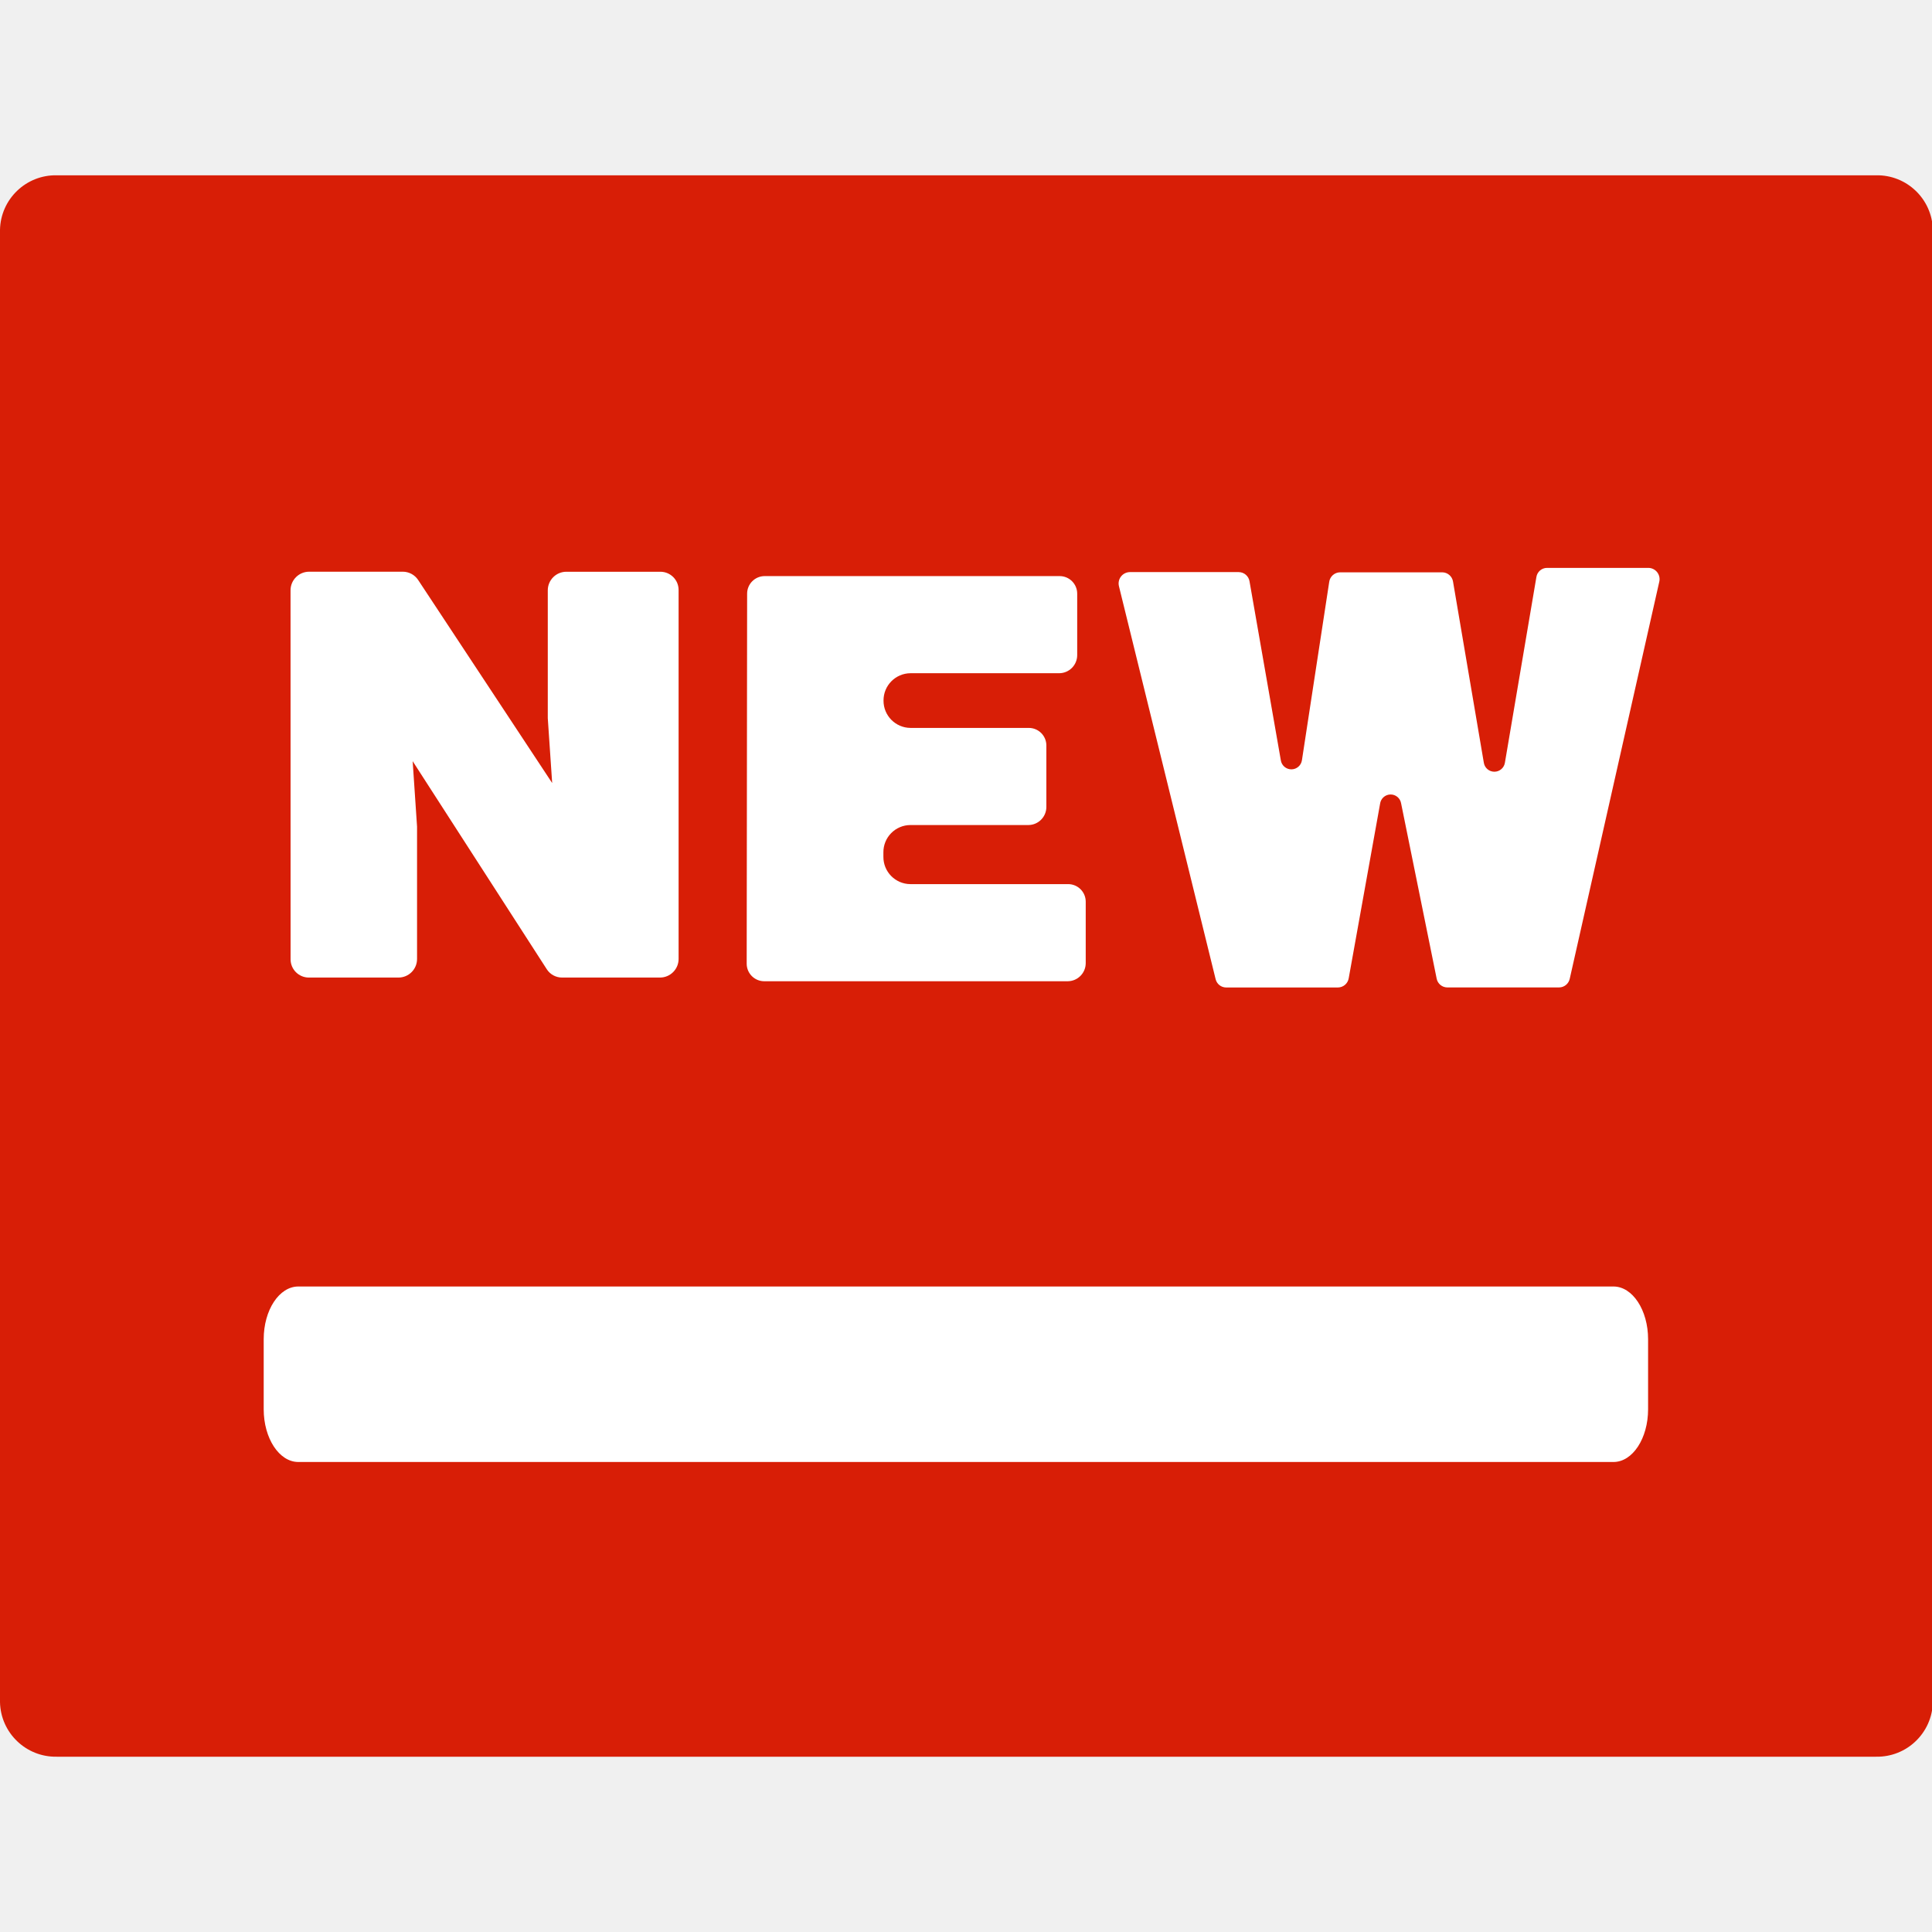
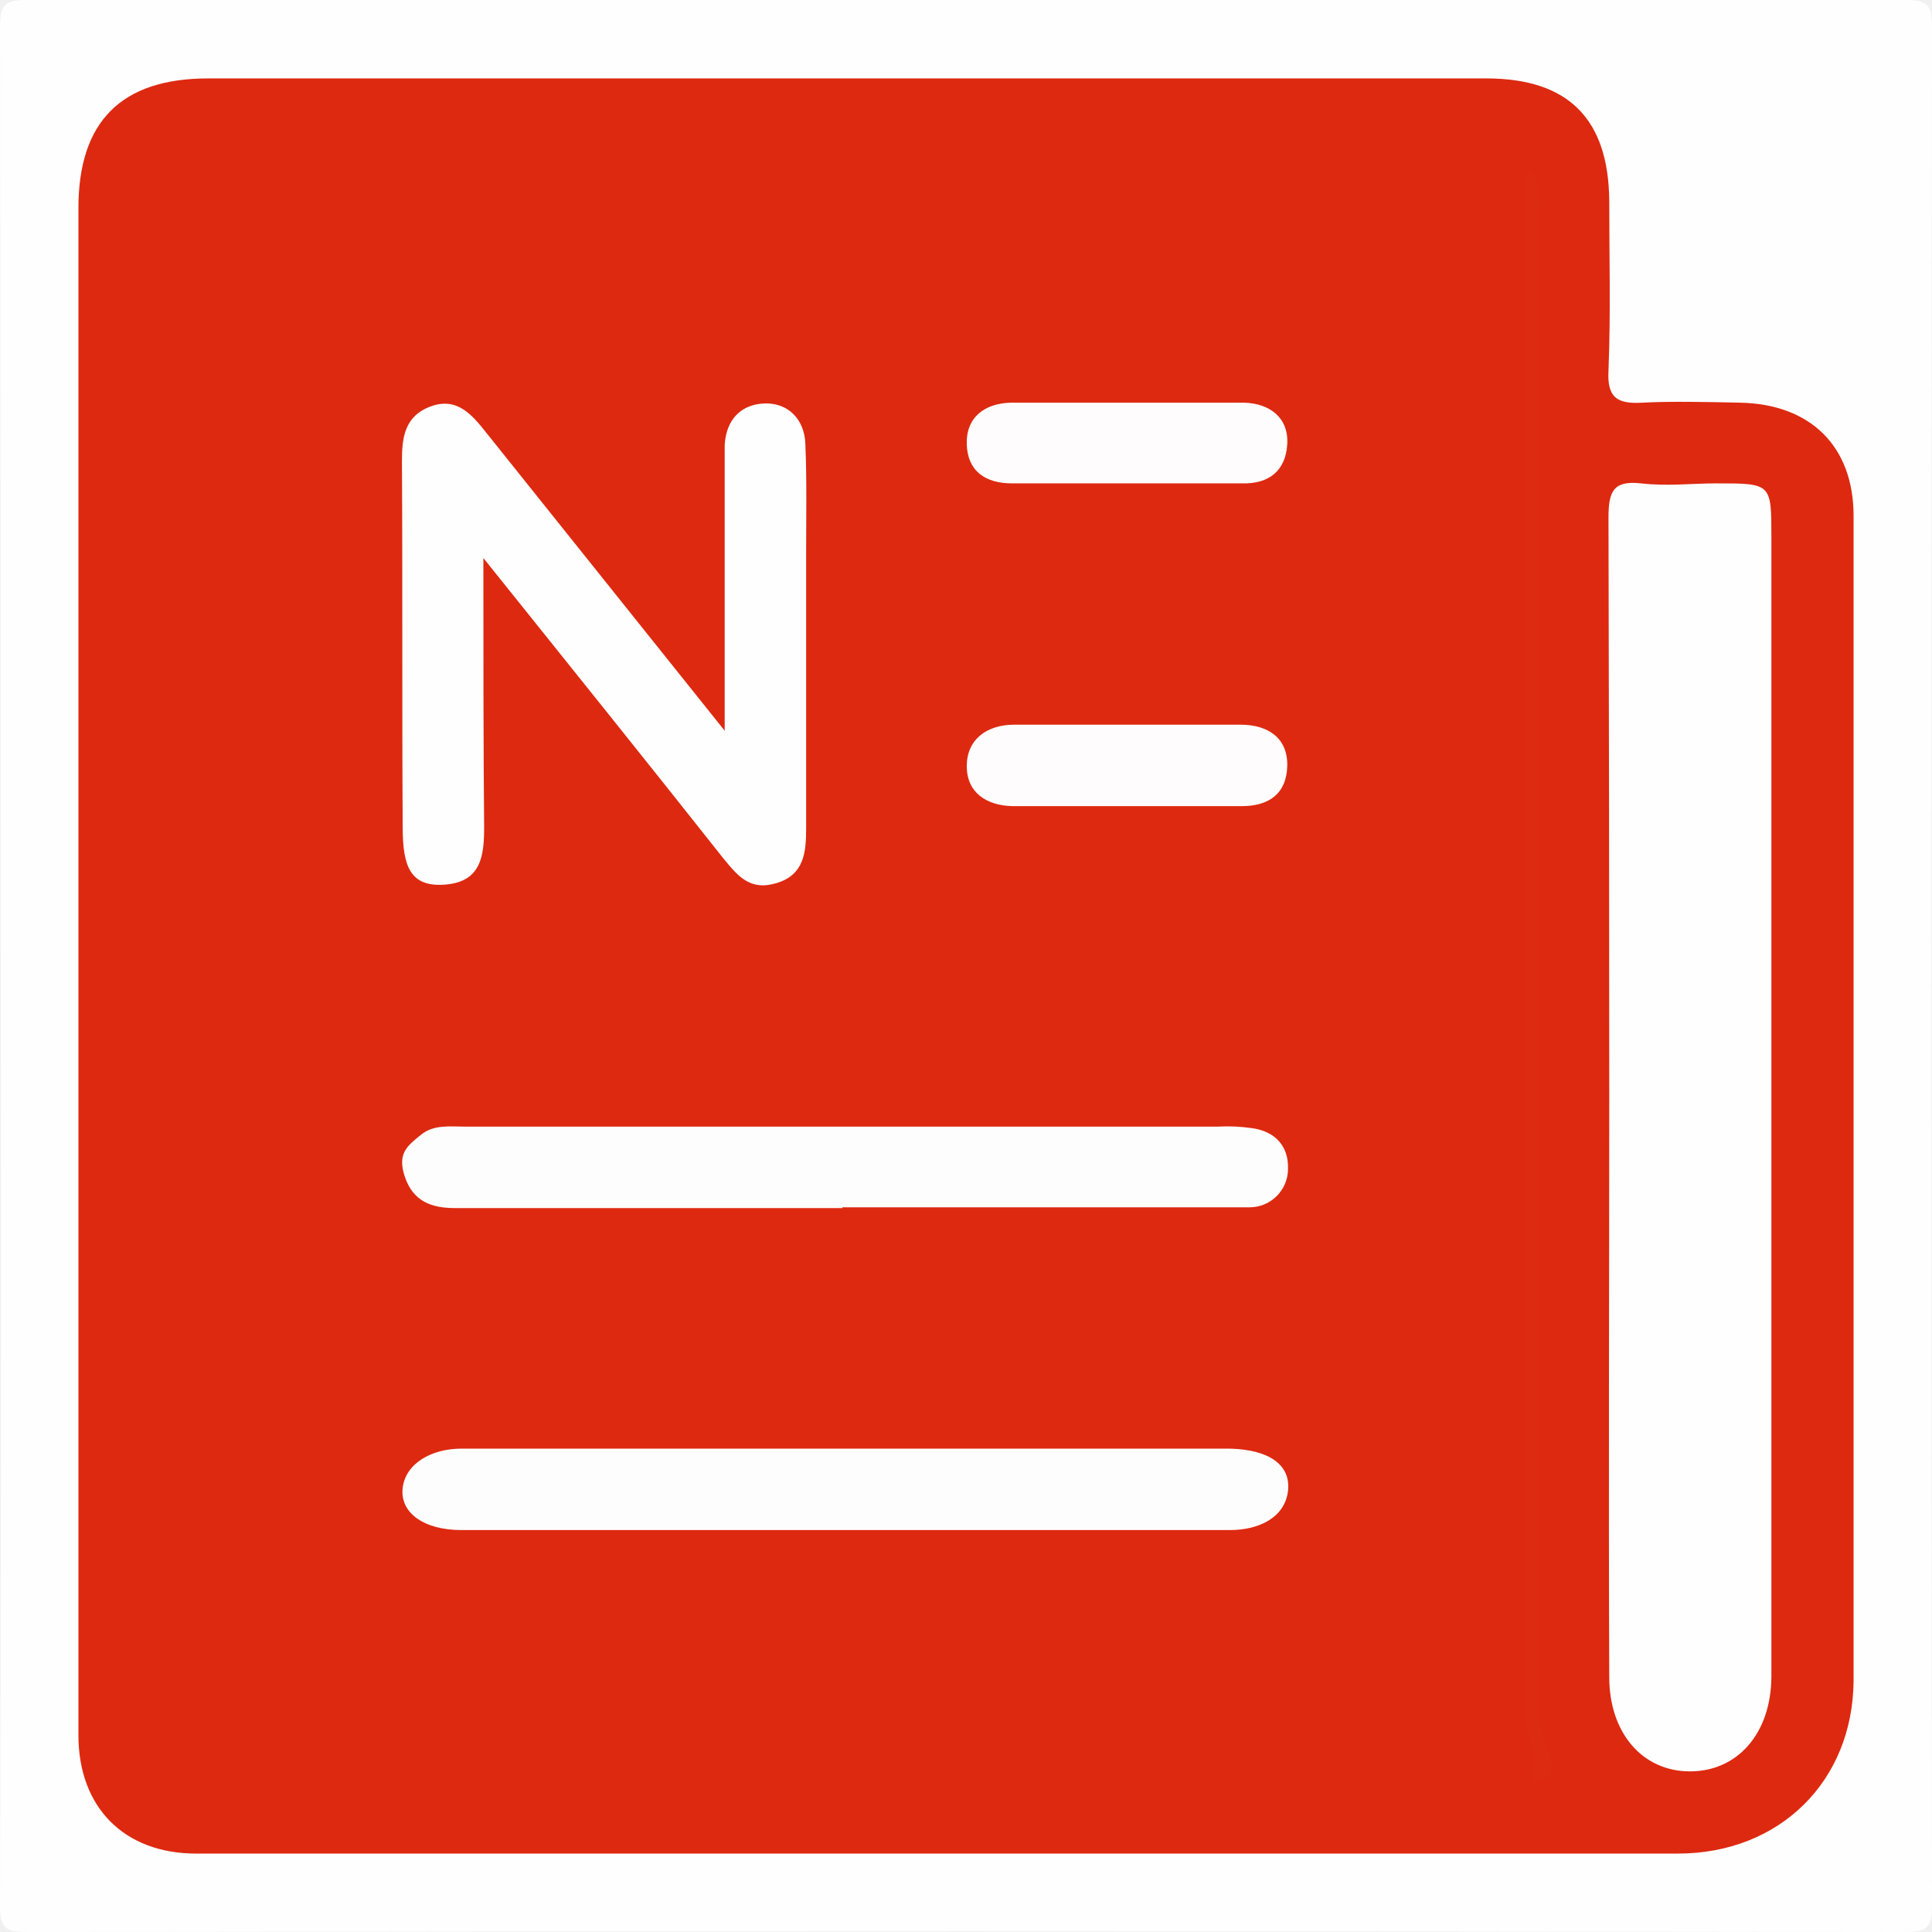
- <svg xmlns="http://www.w3.org/2000/svg" t="1732171653543" class="icon" viewBox="0 0 1251 1024" version="1.1" p-id="15909" width="200" height="200">
-   <path d="M1214.731 0.008H36.778A36.067 36.067 0 0 0 0 35.307v953.359A36.095 36.095 0 0 0 36.778 1023.993h1177.953a36.095 36.095 0 0 0 36.807-35.327V35.307A36.067 36.067 0 0 0 1214.731 0.008z" fill="#d81e06" p-id="15910" />
-   <path d="M483.776 270.909a11.378 11.378 0 0 1 11.378-11.378h190.973a11.378 11.378 0 0 1 11.378 11.378v39.822a11.719 11.719 0 0 1-11.69 11.69h-96.283a17.578 17.578 0 0 0-17.436 17.721 17.578 17.578 0 0 0 17.436 17.692h76.628a11.378 11.378 0 0 1 11.378 11.378v39.822a11.719 11.719 0 0 1-11.69 11.69H589.446a17.55 17.55 0 0 0-17.436 17.692v2.844a17.578 17.578 0 0 0 17.436 17.721h102.199a11.378 11.378 0 0 1 11.378 11.378v39.822a11.747 11.747 0 0 1-11.69 11.69h-196.463a11.378 11.378 0 0 1-11.378-11.378z" fill="#FFFFFF" p-id="15911" />
-   <path d="M188.129 268.719a12.06 12.06 0 0 1 12.032-12.032h60.671a11.918 11.918 0 0 1 9.899 5.319l86.811 131.525-2.844-41.983V268.747a12.032 12.032 0 0 1 12.032-12.032h60.87a11.804 11.804 0 0 1 11.804 11.804v238.93a12.06 12.06 0 0 1-12.032 12.032H363.885a11.719 11.719 0 0 1-9.813-5.347l-86.868-134.768 2.844 42.382v85.702a12.032 12.032 0 0 1-12.032 12.032H199.933a11.833 11.833 0 0 1-11.776-11.804z" fill="#FFFFFF" p-id="15912" />
-   <path d="M1067.163 799.029c0 18.887-10.041 34.133-22.414 34.133H193.163c-12.373 0-22.414-15.331-22.414-34.133v-45.368c0-18.887 10.041-34.133 22.414-34.133h851.586c12.373 0 22.414 15.303 22.414 34.133z" fill="#FFFFFF" p-id="15913" />
-   <path d="M1016.448 520.192a7.111 7.111 0 0 1-6.855 5.689h-72.532a7.054 7.054 0 0 1-6.798-5.689l-23.011-113.435a6.883 6.883 0 0 0-13.625 0.171l-20.309 112.98a7.139 7.139 0 0 1-6.969 6.002h-72.475a7.026 7.026 0 0 1-6.741-5.404l-62.577-254.347a7.367 7.367 0 0 1 6.94-9.216h70.627a7.139 7.139 0 0 1 6.969 6.03l20.252 115.767a6.912 6.912 0 0 0 13.682 0l17.664-115.454a7.168 7.168 0 0 1 6.997-6.201h66.246a7.139 7.139 0 0 1 6.94 6.087l19.911 117.104a6.912 6.912 0 0 0 13.682 0l20.366-120.119a6.997 6.997 0 0 1 6.855-5.945h65.763a7.31 7.31 0 0 1 6.94 9.045z" fill="#FFFFFF" p-id="15914" />
+ <svg xmlns="http://www.w3.org/2000/svg" t="1746463496836" class="icon" viewBox="0 0 1024 1024" version="1.1" p-id="11981" width="256" height="256">
+   <path d="M0.4 512Q0.4 263.394 0 14.389C0 2.398 2.398 0 14.389 0h995.222c11.991 0 14.389 2.398 14.389 14.389q-0.799 497.611 0 995.222c0 11.991-2.398 14.389-14.389 14.389q-497.611-0.799-995.222 0c-11.991 0-14.389-2.398-14.389-14.389q0.799-248.606 0.4-497.611z" fill="#FEFEFE" p-id="11982" />
+   <path d="M41.568 513.998v-403.685c0-45.964 22.782-68.746 68.746-68.746h677.471c43.566 0 64.749 21.583 65.149 64.749 0 29.977 0.799 59.953-0.4 89.93-0.799 14.389 4.397 17.986 17.986 17.187s34.773-0.4 51.959 0c37.171 0.799 59.953 23.182 59.953 59.953v617.518c-0.4 53.158-39.169 91.528-93.127 91.528H103.919c-37.97 0-62.351-24.381-62.351-62.751z" fill="#DD2910" p-id="11983" />
+   <path d="M852.934 581.546q0-154.279-0.4-307.36c0-13.989 2.798-19.585 17.187-17.986s26.779 0 39.969 0c29.177 0 29.177 0 29.177 28.378v604.728c-0.4 29.577-17.986 49.561-43.166 49.561s-42.767-20.384-42.767-49.961c-0.4-102.72 0-205.04 0-307.36zM256.2 295.769c0 51.56 0 97.124 0.4 142.689 0 15.188-1.599 28.778-20.384 30.376s-22.782-9.593-22.782-30.376c-0.4-64.35 0-129.099-0.4-193.849 0-12.39 1.199-23.981 15.188-29.177s21.983 4.397 29.577 13.989l126.301 157.877V235.816c0.799-13.589 8.793-21.583 21.183-21.983s21.183 8.393 21.583 21.583c0.799 19.185 0.4 38.77 0.4 57.955v145.886c0 12.79-1.199 24.381-15.588 28.778s-20.784-3.997-28.378-13.19C342.532 403.285 301.365 352.125 256.2 295.769z" fill="#FEFEFE" p-id="11984" />
+   <path d="M450.048 767.8H651.491c20.784 0.4 32.774 8.393 31.176 22.383s-15.188 20.784-30.776 20.784H244.609c-19.984 0-32.774-9.193-31.176-22.383s15.588-20.784 31.176-20.784zM446.451 640.3H241.012c-12.39 0-21.983-3.597-26.379-16.387s1.599-16.787 8.393-22.383 15.188-4.397 23.182-4.397h399.288a90.329 90.329 0 0 1 17.986 0.799c11.991 1.599 19.585 9.193 19.185 21.583a20.384 20.384 0 0 1-20.384 20.384h-215.831z" fill="#FEFDFD" p-id="11985" />
+   <path d="M596.334 256.2h-59.953c-13.989 0-23.582-6.395-23.981-20.784s9.593-21.583 23.182-21.983h123.903c13.589 0.4 23.582 7.994 22.782 21.983s-9.593 21.183-23.981 20.784zM597.533 384.1h59.953c14.788 0 25.18 7.194 24.781 21.983s-9.992 21.183-23.981 21.183h-121.905c-13.589-0.4-23.981-7.194-23.981-21.183s10.392-21.983 25.18-21.983z" fill="#FEFCFC" p-id="11986" />
+   <path d="M810.567 90.329c7.994 9.193 5.196 18.386 5.196 26.379V887.307c0 14.788-0.799 29.577 5.596 43.166 1.599 3.997 1.998 7.994-1.998 10.792s-5.596 2.398-7.194 1.199 1.199-6.395 0.799-9.593c-1.599-11.591-5.596-22.782-5.596-35.173q0.799-393.293 0.4-786.585c0-6.395-1.599-13.19 2.798-20.784z" fill="#DD2B12" p-id="11987" />
</svg>
